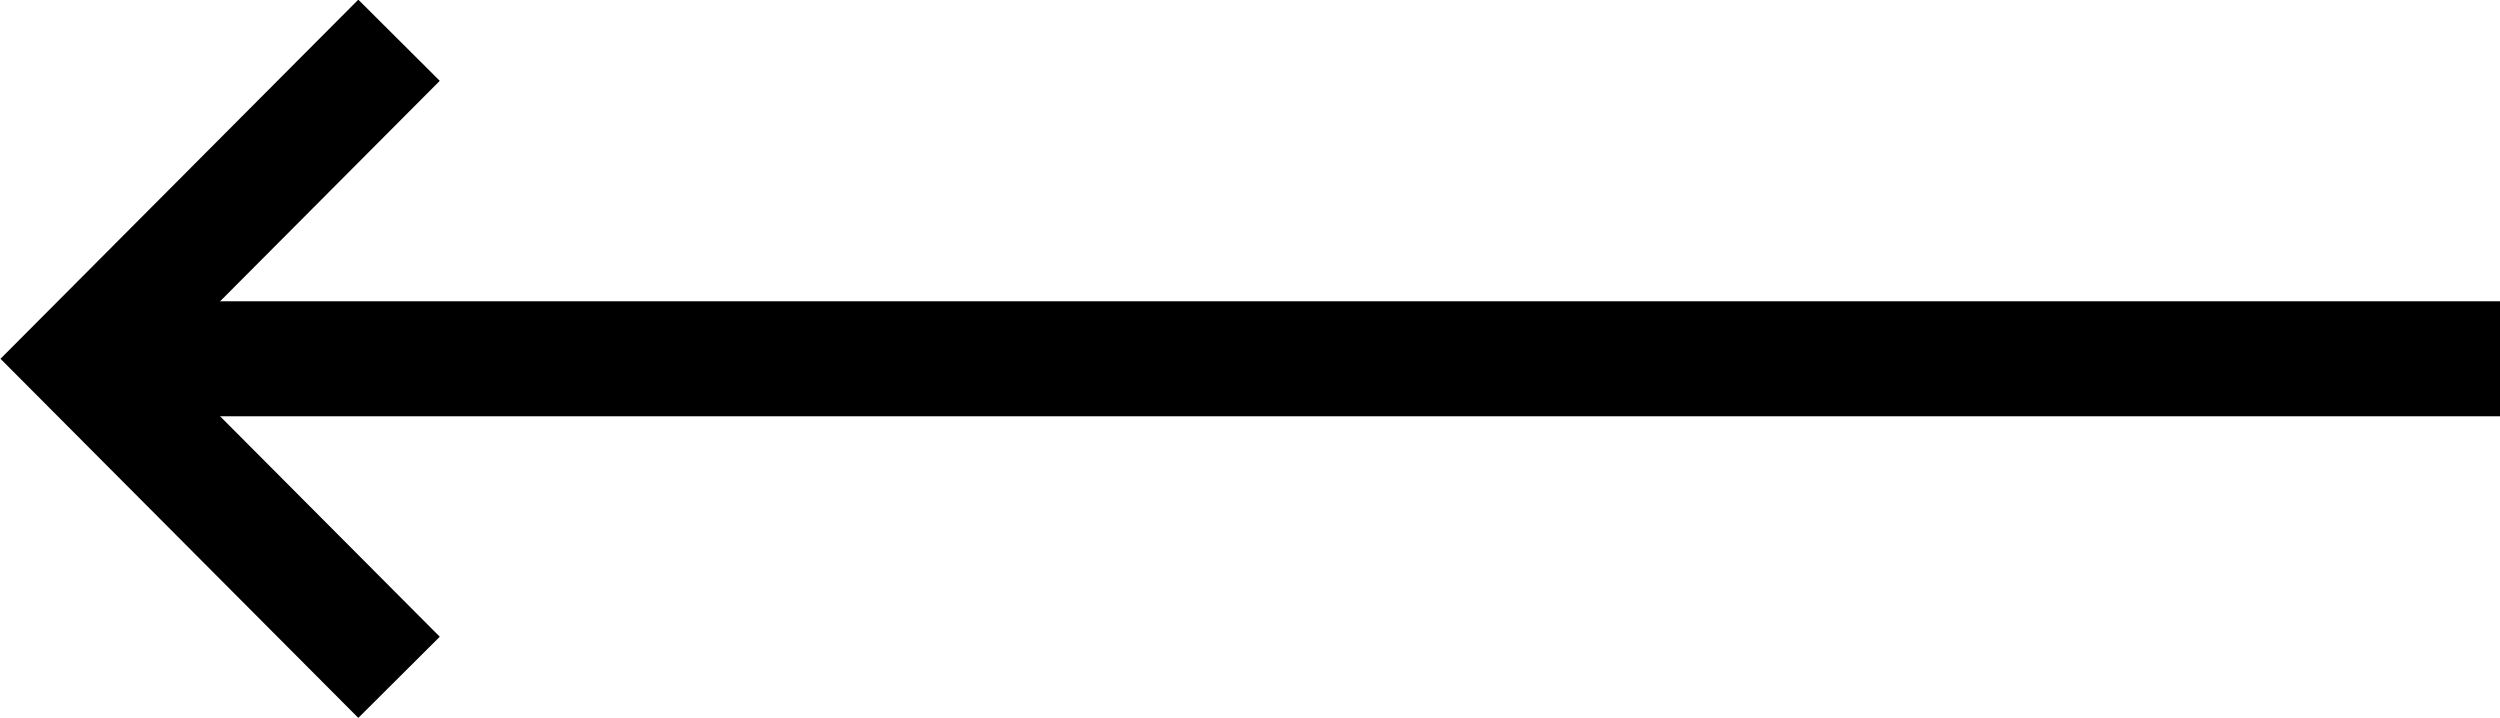
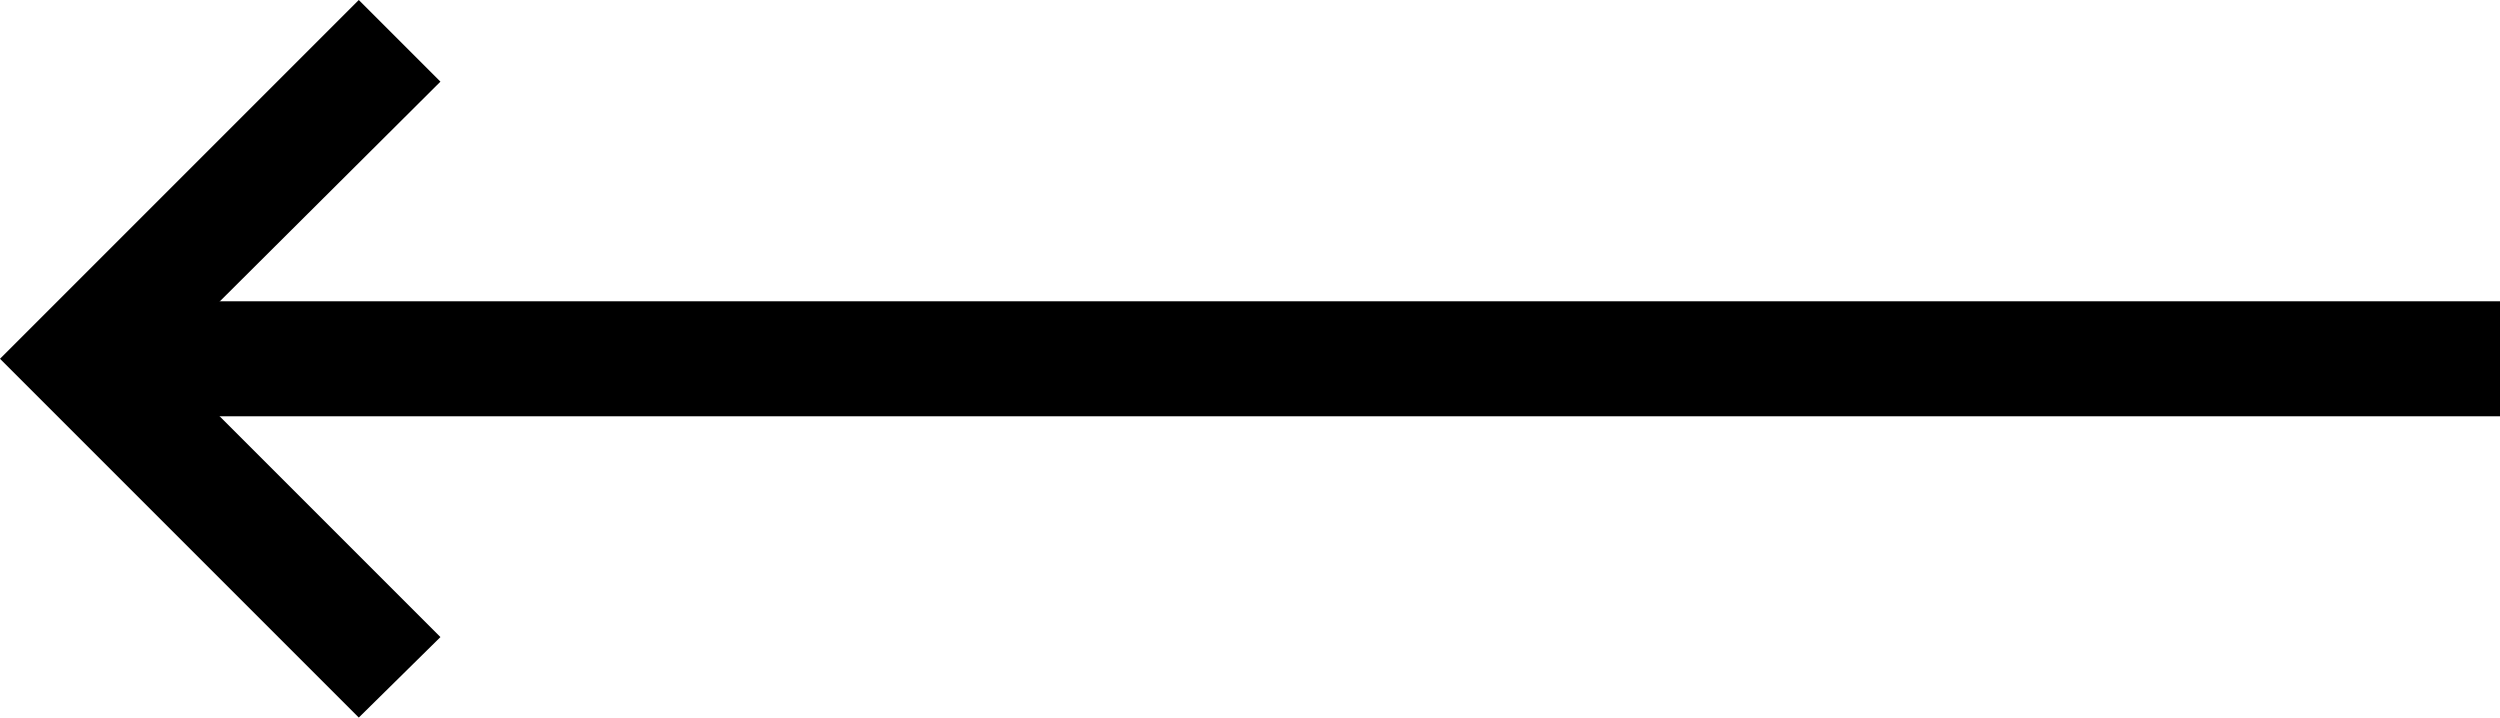
- <svg xmlns="http://www.w3.org/2000/svg" enable-background="new 0 0 217.4 62.4" viewBox="0 0 217.4 62.4">
-   <g fill="none" stroke="#000" stroke-miterlimit="10" stroke-width="10">
-     <path d="m217.4 31.2h-208" />
-     <path d="m34.7 3.5-27.6 27.7 27.6 27.7" />
-   </g>
+ <svg xmlns="http://www.w3.org/2000/svg" fill="currentColor" enable-background="new 0 0 217.4 62.4" viewBox="0 0 217.4 62.4">
+   <path d="m9.4 26.2h208v10h-208z" />
+   <path d="m31.2 0 7.1 7.1-24.2 24.1 24.2 24.2-7.1 7-31.2-31.2z" />
</svg>
